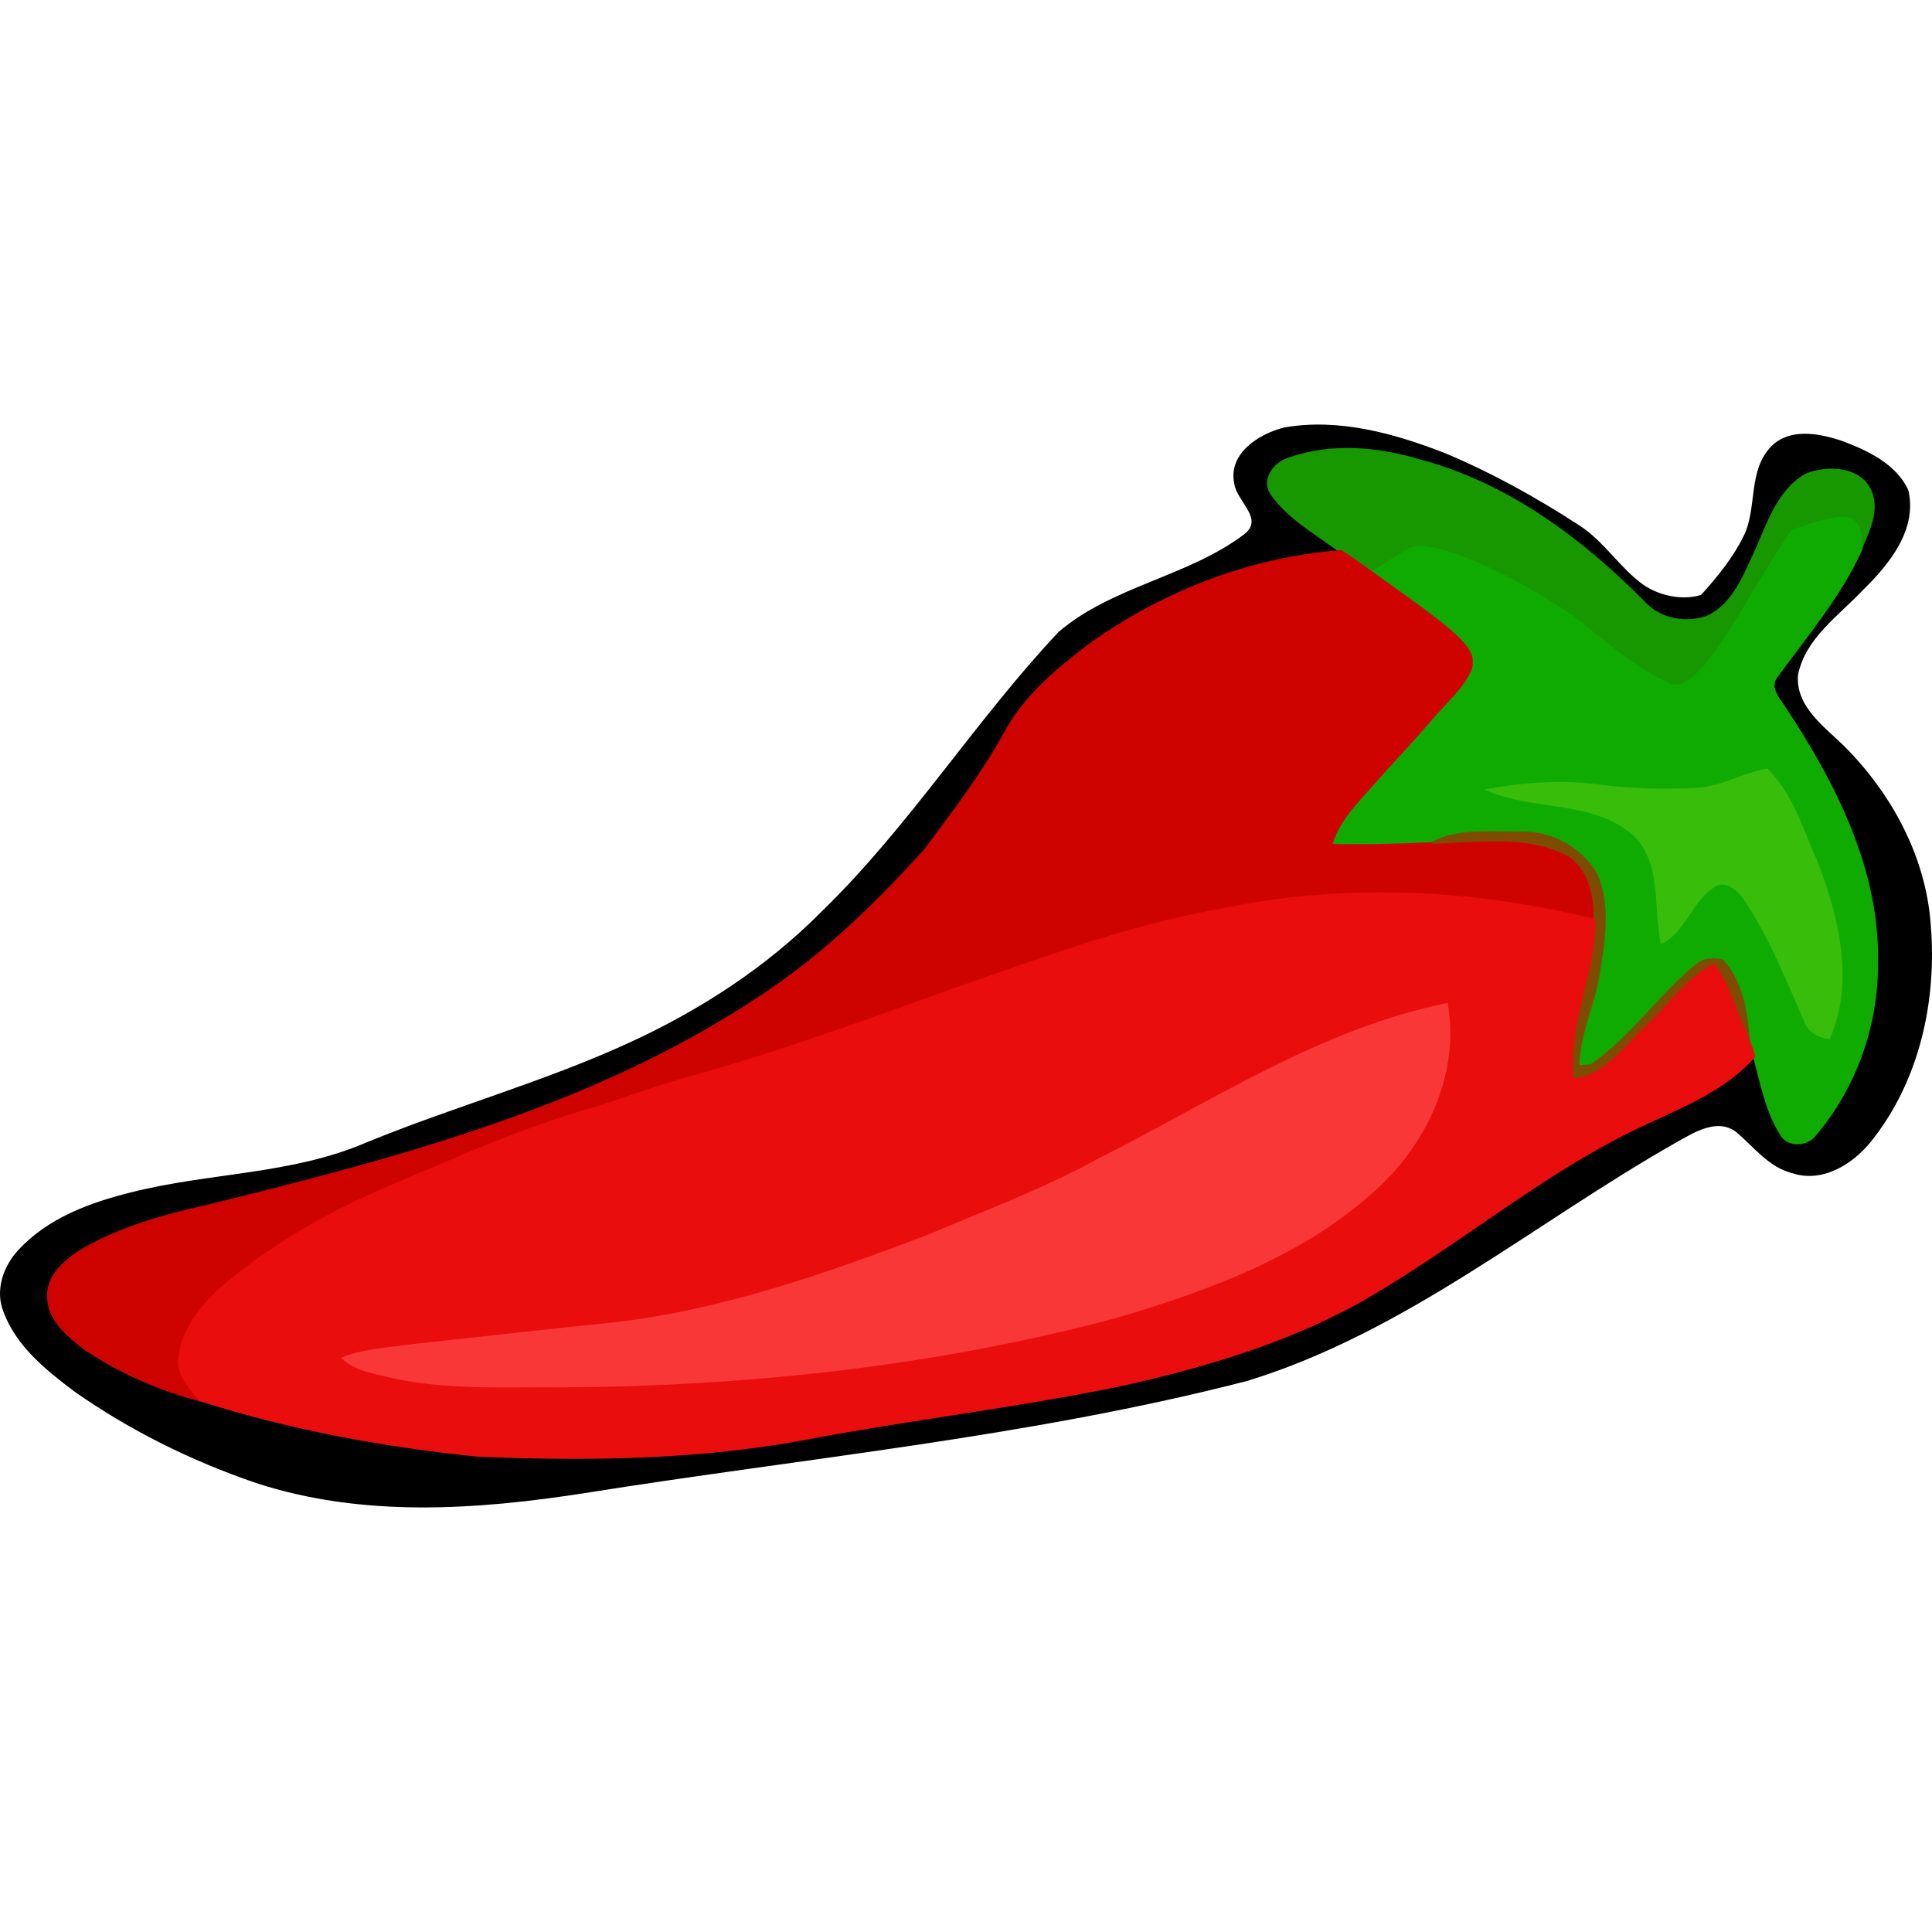
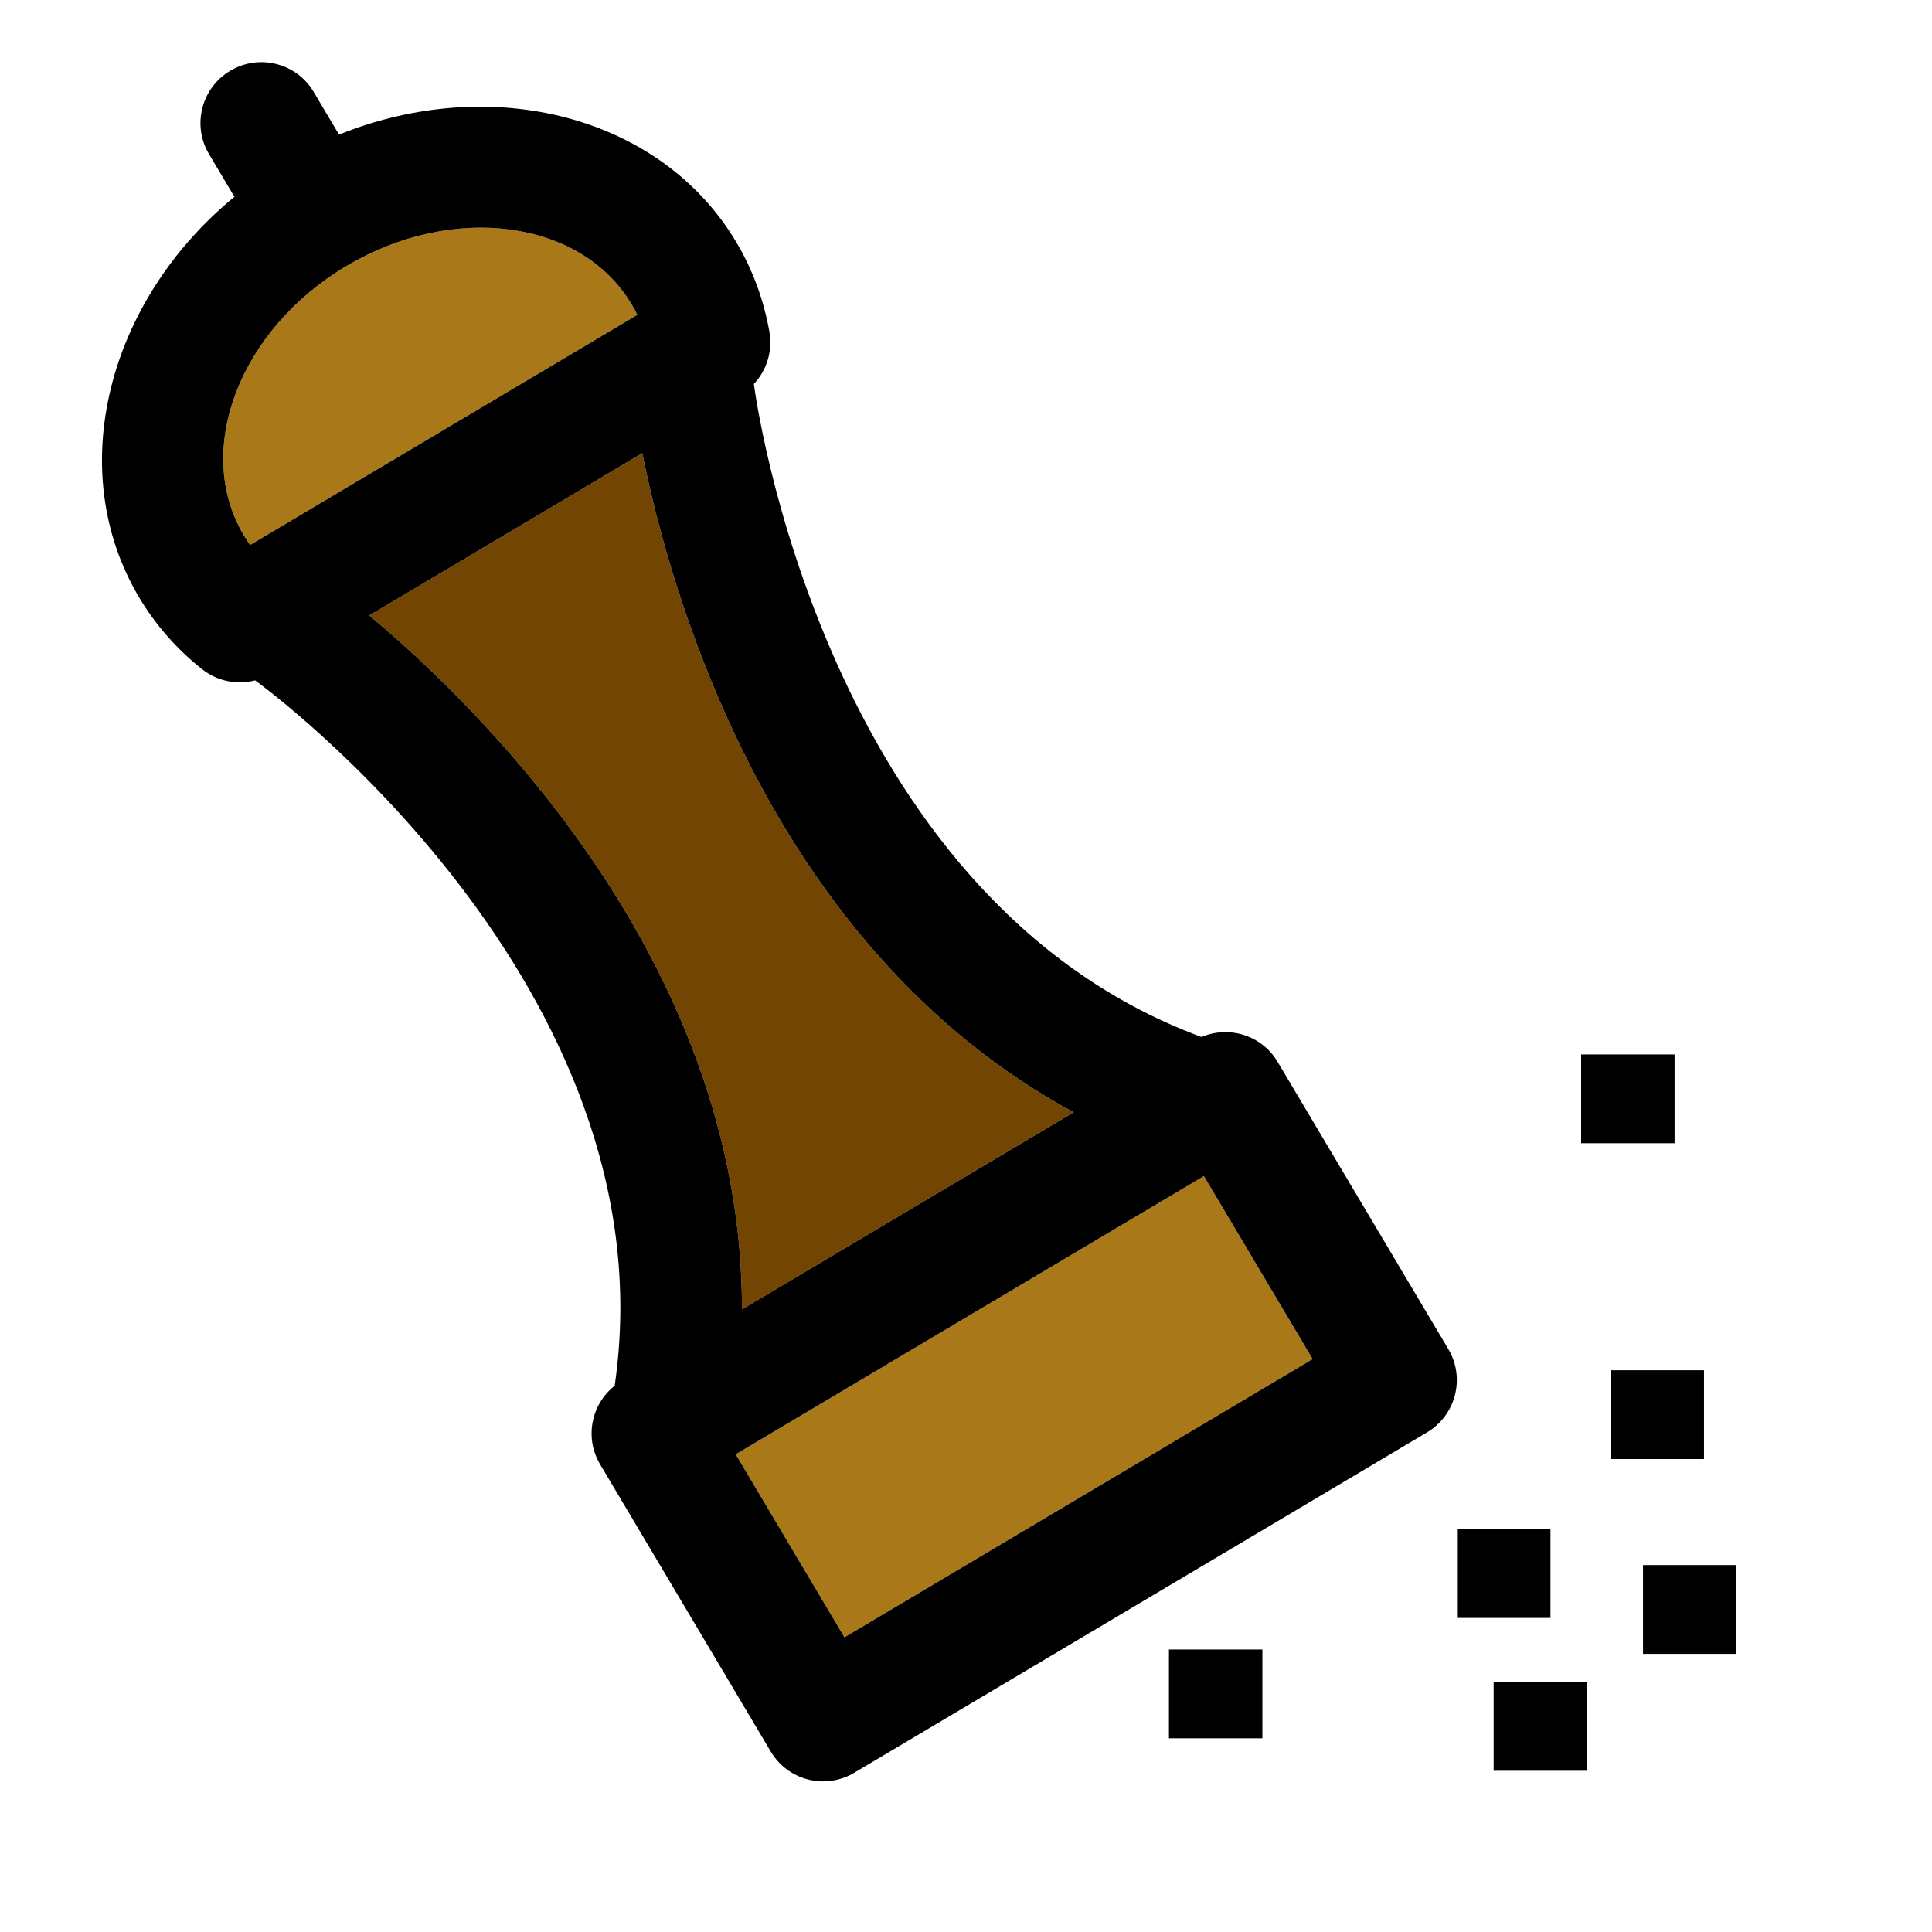
- <svg xmlns="http://www.w3.org/2000/svg" version="1.1" id="Layer_1" x="0px" y="0px" viewBox="0 0 256 256" enable-background="new 0 0 1920 1407" xml:space="preserve" width="256" height="256">
-   <defs id="defs770" />
-   <g id="g32" transform="matrix(0.7062328,0,0,0.7062328,-363.3903,28.74661)">
-     <path d="m 755.5,39.7 c 10.2,-1.8 20.6,1.1 30.1,4.8 8.8,3.7 17.1,8.3 25.1,13.5 4.7,3 7.6,8 12.1,11.2 3.1,2.1 7.4,3 11,1.9 3.1,-3.4 6.1,-7.1 8.1,-11.2 2.6,-5.3 0.7,-12.3 5.2,-16.8 3.4,-3.3 8.6,-2.3 12.7,-1 4.9,1.8 10.3,4.3 12.6,9.2 1.7,7.3 -3.5,13.7 -8.4,18.5 -4.6,4.9 -10.9,9.1 -12.3,16.1 -0.5,6 4.9,9.8 8.7,13.5 8.9,8.9 15.3,20.7 16.2,33.4 1.2,14.2 -2.1,29.3 -11.2,40.6 -3.4,4.2 -9,7.7 -14.6,5.8 -4.3,-1.1 -7,-4.8 -10.3,-7.6 -3.7,-2.9 -8.2,0 -11.6,1.9 -26.6,15.1 -50.7,35.6 -80.4,44.7 -40.7,10.5 -82.6,14.4 -124,21 -20.5,3.2 -42,4.7 -62,-1.9 -12,-4.1 -23.5,-9.8 -33.9,-17.1 -5.3,-4 -10.8,-8.4 -13.2,-14.8 -1.6,-3.9 -0.1,-8.4 2.7,-11.4 5.5,-6 13.4,-8.9 21.1,-10.8 14.5,-3.7 30,-3.3 44,-9.3 16.3,-6.7 33.4,-11.4 49.5,-18.8 13.3,-6.1 25.8,-14.2 36.1,-24.6 16.5,-16 28.8,-35.8 44.5,-52.5 10.1,-8.6 24.2,-10.3 34.8,-18.3 4,-3.1 -1.4,-6.4 -1.8,-9.8 -1.1,-5.4 4.5,-9 9.2,-10.2 m 0.7,5.7 c -2.5,0.8 -4.9,3.8 -3,6.4 3.3,4.7 8.4,7.5 12.9,10.9 -17.2,1.4 -33.8,7.9 -47.8,17.9 -5.9,4.6 -11.9,9.7 -15.5,16.4 -4.3,7.8 -9.7,14.8 -15,21.9 -8.7,9.5 -17.8,18.5 -28.4,25.8 -31.7,21.9 -69.5,31.9 -106.4,40.9 -8.1,1.8 -16.2,4.1 -23.4,8.3 -3.1,2 -6.6,5 -6.2,9.1 0.2,4.2 3.9,7 6.9,9.4 6.6,4.4 13.9,7.6 21.5,9.6 16.9,5.4 34.4,8.6 52,10.4 21.3,1 42.9,0.6 63.9,-3.6 18.7,-3.4 37.6,-5.8 56.3,-9.5 17.4,-3.8 34.8,-8.9 49.9,-18.5 16.4,-10 31.3,-22.5 48.9,-30.6 7.3,-3.3 15.2,-6.4 20.6,-12.7 1.4,5 2.3,10.3 5.1,14.7 1.3,2.4 5,2.1 6.5,0 7.5,-8.9 11.6,-20.5 11.5,-32.1 0.4,-17.4 -7.8,-33.5 -17.1,-47.6 -1.1,-1.9 -3.5,-4.2 -1.6,-6.3 5.6,-7.7 11.8,-15.1 15.8,-23.8 1.4,-3.4 3.4,-7.3 1.8,-10.9 -2,-4.5 -8.3,-4.7 -12.2,-3 -5.3,3.1 -7.1,9.3 -9.5,14.6 -2,4.5 -4.1,9.8 -8.9,12 -3.9,1.4 -8.7,0.7 -11.6,-2.4 -11.8,-12 -25.9,-22.5 -42.3,-26.9 -7.9,-2.6 -16.7,-3.3 -24.7,-0.4 z" id="path16" style="fill:#010000;stroke:#010000;stroke-width:0.394" />
-     <path d="m 756.2,45.4 c 8,-2.9 16.8,-2.1 24.8,0.3 16.5,4.4 30.5,14.9 42.3,26.9 2.9,3 7.7,3.8 11.6,2.4 4.8,-2.2 6.8,-7.5 8.9,-12 2.4,-5.2 4.2,-11.5 9.5,-14.6 3.9,-1.7 10.2,-1.5 12.2,3 1.6,3.7 -0.4,7.5 -1.8,10.9 0,-2.3 0,-5.6 -3.1,-5.9 -3.4,0.1 -6.6,1.5 -9.8,2.4 -5.9,8.3 -10.2,17.6 -16.6,25.6 -1.8,1.8 -4.1,4.7 -7,3.2 -6.6,-3 -11.9,-8 -17.6,-12.4 -7.4,-4.9 -15.2,-9.5 -23.7,-12.2 -2.4,-0.6 -5.3,-1.7 -7.6,-0.3 -2.2,1.2 -4.3,2.7 -6.5,4.1 -2,-1.4 -3.9,-2.8 -5.9,-4.1 -4.5,-3.4 -9.7,-6.2 -12.9,-10.9 -1.6,-2.6 0.7,-5.6 3.2,-6.4 z" id="path18" style="fill:#179800;stroke:#179800;stroke-width:0.394" />
-     <path d="m 850.9,58.8 c 3.2,-0.9 6.4,-2.3 9.8,-2.4 3,0.3 3,3.6 3.1,5.9 -3.9,8.7 -10.2,16.1 -15.8,23.8 -1.9,2.1 0.5,4.5 1.6,6.3 9.3,14.1 17.5,30.3 17.1,47.6 0.1,11.6 -4,23.2 -11.5,32.1 -1.4,2.1 -5.2,2.4 -6.5,0 -2.8,-4.4 -3.7,-9.7 -5.1,-14.7 -0.3,-1.1 -0.7,-2.2 -1.1,-3.2 -0.3,-5.2 -1.3,-10.8 -4.9,-14.7 -1.7,-0.4 -3.7,-0.3 -5,1 -6.9,5.8 -12.1,13.6 -19.7,18.7 -0.6,0 -1.7,0.1 -2.3,0.2 0.1,-6 2.9,-11.5 3.8,-17.4 1.1,-6.1 2.1,-12.7 -0.4,-18.6 -2.8,-5 -8.5,-8.2 -14.2,-7.9 -5.6,0.1 -11.5,-0.7 -16.7,1.9 -6.3,0.3 -12.6,0.5 -18.9,0.3 1.8,-5.5 6.3,-9.3 9.8,-13.6 3,-3.3 6.1,-6.6 9,-10 2.5,-2.9 5.6,-5.5 7.3,-9.1 1.3,-3.3 -1.9,-5.6 -3.9,-7.6 -4.6,-3.8 -9.6,-7.2 -14.4,-10.7 2.2,-1.3 4.2,-2.8 6.5,-4.1 2.3,-1.4 5.2,-0.3 7.6,0.3 8.5,2.7 16.3,7.3 23.7,12.2 5.6,4.4 11,9.4 17.6,12.4 2.8,1.5 5.2,-1.4 7,-3.2 6.3,-7.9 10.6,-17.2 16.5,-25.5 M 833,107.3 c -6.3,0.4 -12.7,0.3 -18.9,-0.6 -6.8,-0.8 -13.6,-0.3 -20.3,0.9 8.8,3.8 19.8,1.7 27.4,8.4 5.4,5.4 3.7,13.5 5.2,20.3 4.6,-2.3 5.7,-8.2 10.1,-10.8 2.2,-1.1 4.3,0.9 5.5,2.6 4.8,7.1 7.8,15 11.3,22.8 0.6,2 2.5,2.9 4.5,3.3 4.6,-10.5 1.7,-22.5 -2.2,-32.8 -2.7,-6.1 -4.7,-12.8 -9.4,-17.6 -4.6,0.6 -8.6,3.2 -13.2,3.5 z" id="path20" style="fill:#0fab00;stroke:#0fab00;stroke-width:0.394" />
-     <path d="M 718.5,80.6 C 732.4,70.5 749,64 766.2,62.7 c 2,1.3 3.9,2.7 5.9,4.1 4.8,3.5 9.8,6.9 14.4,10.7 2.1,2 5.2,4.3 3.9,7.6 -1.7,3.6 -4.8,6.1 -7.3,9.1 -2.9,3.4 -6,6.7 -9,10 -3.6,4.3 -8.1,8.1 -9.8,13.6 6.3,0.2 12.6,0 18.9,-0.3 8.4,-0.2 17.4,-1.8 25.2,2.1 4.3,2.5 5.5,7.7 5.3,12.3 -23,-5.7 -47.4,-6.7 -70.7,-1.8 -17,3 -33.1,9.1 -49.3,14.7 -16.1,5.8 -32.1,11.7 -48.6,16.3 -6.5,1.7 -12.7,4.1 -19.1,6.1 -12.9,3.6 -25.1,9.1 -37.4,14.3 -11.8,4.9 -23,11.2 -32.7,19.5 -3.8,3.4 -7.4,7.8 -7.8,13.1 -0.4,3.2 2,5.7 3.9,7.9 -7.6,-2 -14.9,-5.2 -21.5,-9.6 -3,-2.4 -6.7,-5.2 -6.9,-9.4 -0.4,-4.1 3,-7.1 6.2,-9.1 7.2,-4.2 15.3,-6.5 23.4,-8.3 36.9,-9.1 74.7,-19 106.4,-40.9 10.6,-7.3 19.8,-16.3 28.4,-25.8 5.3,-7.1 10.7,-14.1 15,-21.9 3.5,-6.7 9.5,-11.8 15.5,-16.4 z" id="path22" style="fill:#ce0300;stroke:#ce0300;stroke-width:0.394" />
-     <path d="m 833,107.3 c 4.6,-0.3 8.6,-2.8 13.1,-3.6 4.8,4.8 6.7,11.6 9.4,17.6 3.9,10.3 6.8,22.3 2.2,32.8 -1.9,-0.4 -3.8,-1.2 -4.5,-3.3 -3.4,-7.7 -6.5,-15.7 -11.3,-22.8 -1.2,-1.7 -3.3,-3.7 -5.5,-2.6 -4.5,2.6 -5.5,8.4 -10.1,10.8 -1.4,-6.8 0.3,-15 -5.2,-20.3 -7.6,-6.7 -18.6,-4.6 -27.4,-8.4 6.7,-1.2 13.5,-1.7 20.3,-0.9 6.3,0.9 12.7,1 19,0.7 z" id="path24" style="fill:#37bd0a;stroke:#37bd0a;stroke-width:0.394" />
-     <path d="m 783.2,117.4 c 5.2,-2.6 11.1,-1.8 16.7,-1.9 5.7,-0.2 11.4,3 14.2,7.9 2.5,5.9 1.4,12.5 0.4,18.6 -0.9,5.9 -3.8,11.4 -3.8,17.4 0.6,-0.1 1.7,-0.2 2.3,-0.2 7.5,-5.1 12.7,-12.9 19.7,-18.7 1.3,-1.3 3.3,-1.4 5,-1 3.6,3.9 4.6,9.6 4.9,14.7 l -0.5,-1.2 c -2.1,-4.2 -3.1,-9 -6,-12.8 -5,2.7 -8.2,7.6 -12.4,11.4 -4.3,3.9 -7.8,9.6 -14.1,10.1 -1.2,-10.3 4.3,-19.7 4.1,-29.9 0.2,-4.6 -1,-9.8 -5.3,-12.3 -7.8,-3.8 -16.8,-2.3 -25.2,-2.1 z" id="path26" style="fill:#7d4c01;stroke:#7d4c01;stroke-width:0.394" />
-     <path d="m 743,130.1 c 23.3,-5 47.7,-3.9 70.7,1.8 0.1,10.2 -5.3,19.6 -4.1,29.9 6.3,-0.5 9.8,-6.2 14.1,-10.1 4.1,-3.8 7.3,-8.7 12.4,-11.4 2.9,3.8 3.9,8.6 6,12.8 l 0.5,1.2 c 0.4,1.1 0.8,2.1 1.1,3.2 -5.5,6.2 -13.3,9.3 -20.6,12.7 -17.5,8.1 -32.4,20.6 -48.9,30.6 -15.2,9.5 -32.6,14.7 -49.9,18.5 -18.7,3.8 -37.6,6.1 -56.3,9.5 -21,4.2 -42.6,4.5 -63.9,3.6 -17.6,-1.8 -35.1,-5 -52,-10.4 -1.9,-2.2 -4.3,-4.7 -3.9,-7.9 0.5,-5.3 4.1,-9.6 7.8,-13.1 9.7,-8.3 21,-14.6 32.7,-19.5 12.3,-5.2 24.5,-10.7 37.4,-14.3 6.4,-2 12.6,-4.4 19.1,-6.1 16.5,-4.6 32.5,-10.5 48.6,-16.3 16.2,-5.6 32.3,-11.7 49.2,-14.7 m -22.2,46.7 c -10.5,5.6 -21.6,9.9 -32.6,14.4 -18.9,7.2 -38.3,14 -58.6,16.3 -12.7,1.3 -25.3,2.7 -37.9,4.1 -4.3,0.7 -8.8,0.8 -12.9,2.4 2.2,2 5.3,2.5 8.1,3.3 10.8,2.6 22,1.9 33,2 35.1,-0.2 70.4,-4 104.3,-13.1 17.4,-5.2 35.2,-11.7 48.7,-24.3 9.3,-8.6 15.3,-21.5 13,-34.3 -23.5,5 -43.9,18.5 -65.1,29.2 z" id="path28" style="fill:#e90d0d;stroke:#e90d0d;stroke-width:0.394" />
-     <path d="m 720.8,176.8 c 21.2,-10.7 41.6,-24.3 65.2,-29.1 2.2,12.8 -3.7,25.7 -13,34.3 -13.5,12.6 -31.3,19.1 -48.7,24.3 -34,9.1 -69.2,12.9 -104.3,13.1 -11,-0.1 -22.2,0.6 -33,-2 -2.8,-0.7 -5.9,-1.2 -8.1,-3.3 4.1,-1.6 8.6,-1.8 12.9,-2.4 12.6,-1.4 25.3,-2.8 37.9,-4.1 20.2,-2.3 39.6,-9.1 58.6,-16.3 10.9,-4.6 22.1,-8.8 32.5,-14.5 z" id="path30" style="fill:#f93737;stroke:#f93737;stroke-width:0.394" />
+ <svg xmlns="http://www.w3.org/2000/svg" version="1.1" id="Capa_1" viewBox="0 0 297.5 297.5" xml:space="preserve">
+   <defs id="defs8">
+ 	
+ </defs>
+   <g id="XMLID_33_">
+     <g id="g6" transform="matrix(0.7960992,-0.4730847,0.4719706,0.7942243,-25.68587,46.95874)">
+       <path style="fill:#734502" d="M 108.74,221.3 H 44.58 C 58.71,197.63 64.25,168.41 60.64,135.6 58.47,115.911 53.54,99.46 50.25,90.13 h 52.82 c -3.29,9.33 -8.221,25.78 -10.391,45.47 -3.609,32.81 1.931,62.03 16.061,85.7 z" id="path1" />
+       <path style="fill:#a97819" d="m 114.189,67.91 c 0,0.66 -0.019,1.32 -0.079,1.979 H 39.21 C 39.16,69.23 39.13,68.57 39.13,67.91 c 0,-16.43 16.83,-29.79 37.53,-29.79 20.7,0 37.529,13.36 37.529,29.79 z" id="path4" />
+       <rect x="31.38" y="241.53" style="fill:#a97819" width="90.559" height="35.479" id="rect5" />
+       <path d="m 142.18,231.42 v 55.71 c 0,5.59 -4.529,10.12 -10.12,10.12 H 21.26 c -5.59,0 -10.12,-4.53 -10.12,-10.12 v -55.71 c 0,-5.13 3.82,-9.36 8.761,-10.02 C 62.3,168.95 28.88,90.78 28.53,89.98 c -0.04,-0.091 -0.07,-0.171 -0.101,-0.261 -3,-0.87 -5.49,-3.1 -6.64,-6.12 -1.92,-5.05 -2.9,-10.33 -2.9,-15.689 0,-24.601 20.62,-45.101 47.67,-49.25 0,-0.13 -0.02,-0.26 -0.02,-0.4 v -7.89 c 0,-5.59 4.53,-10.12 10.12,-10.12 5.59,0 10.12,4.53 10.12,10.12 v 7.89 c 0,0.141 -0.021,0.271 -0.021,0.4 27.05,4.149 47.67,24.649 47.67,49.25 0,5.359 -0.979,10.64 -2.899,15.7 -1.15,3.01 -3.641,5.239 -6.641,6.109 -0.029,0.09 -0.06,0.181 -0.1,0.261 -0.43,0.979 -33.72,79.029 8.63,131.42 4.942,0.66 8.762,4.89 8.762,10.02 z m -20.241,45.59 V 241.53 H 31.38 v 35.479 h 90.559 z M 114.11,69.89 c 0.06,-0.659 0.079,-1.319 0.079,-1.979 0,-16.43 -16.829,-29.79 -37.529,-29.79 -20.7,0 -37.53,13.359 -37.53,29.789 0,0.66 0.03,1.32 0.08,1.979 h 74.9 z M 44.58,221.3 h 64.16 C 94.61,197.63 89.07,168.41 92.68,135.6 94.85,115.911 99.78,99.46 103.071,90.13 H 50.25 c 3.29,9.33 8.22,25.78 10.39,45.47 3.61,32.81 -1.93,62.03 -16.06,85.7 z" id="path6" />
+     </g>
+     <g id="g7">
+ 		</g>
+     <rect style="fill:#e3dedb;stroke:#000000;stroke-width:10.442" id="rect8" width="3.948" height="3.23" x="248.694" y="167.59" />
+     <rect style="fill:#e3dedb;stroke:#000000;stroke-width:10.442" id="rect8-8" width="3.948" height="3.23" x="253.221" y="216.221" />
+     <rect style="fill:#e3dedb;stroke:#000000;stroke-width:10.442" id="rect8-7" width="3.948" height="3.23" x="229.58" y="240.685" />
+     <rect style="fill:#e3dedb;stroke:#000000;stroke-width:10.442" id="rect8-6" width="3.948" height="3.23" x="185.221" y="259.221" />
+     <rect style="fill:#e3dedb;stroke:#000000;stroke-width:10.442" id="rect8-2" width="3.948" height="3.23" x="258.221" y="246.221" />
+     <rect style="fill:#e3dedb;stroke:#000000;stroke-width:10.442" id="rect8-3" width="3.948" height="3.23" x="235.221" y="264.221" />
  </g>
</svg>
